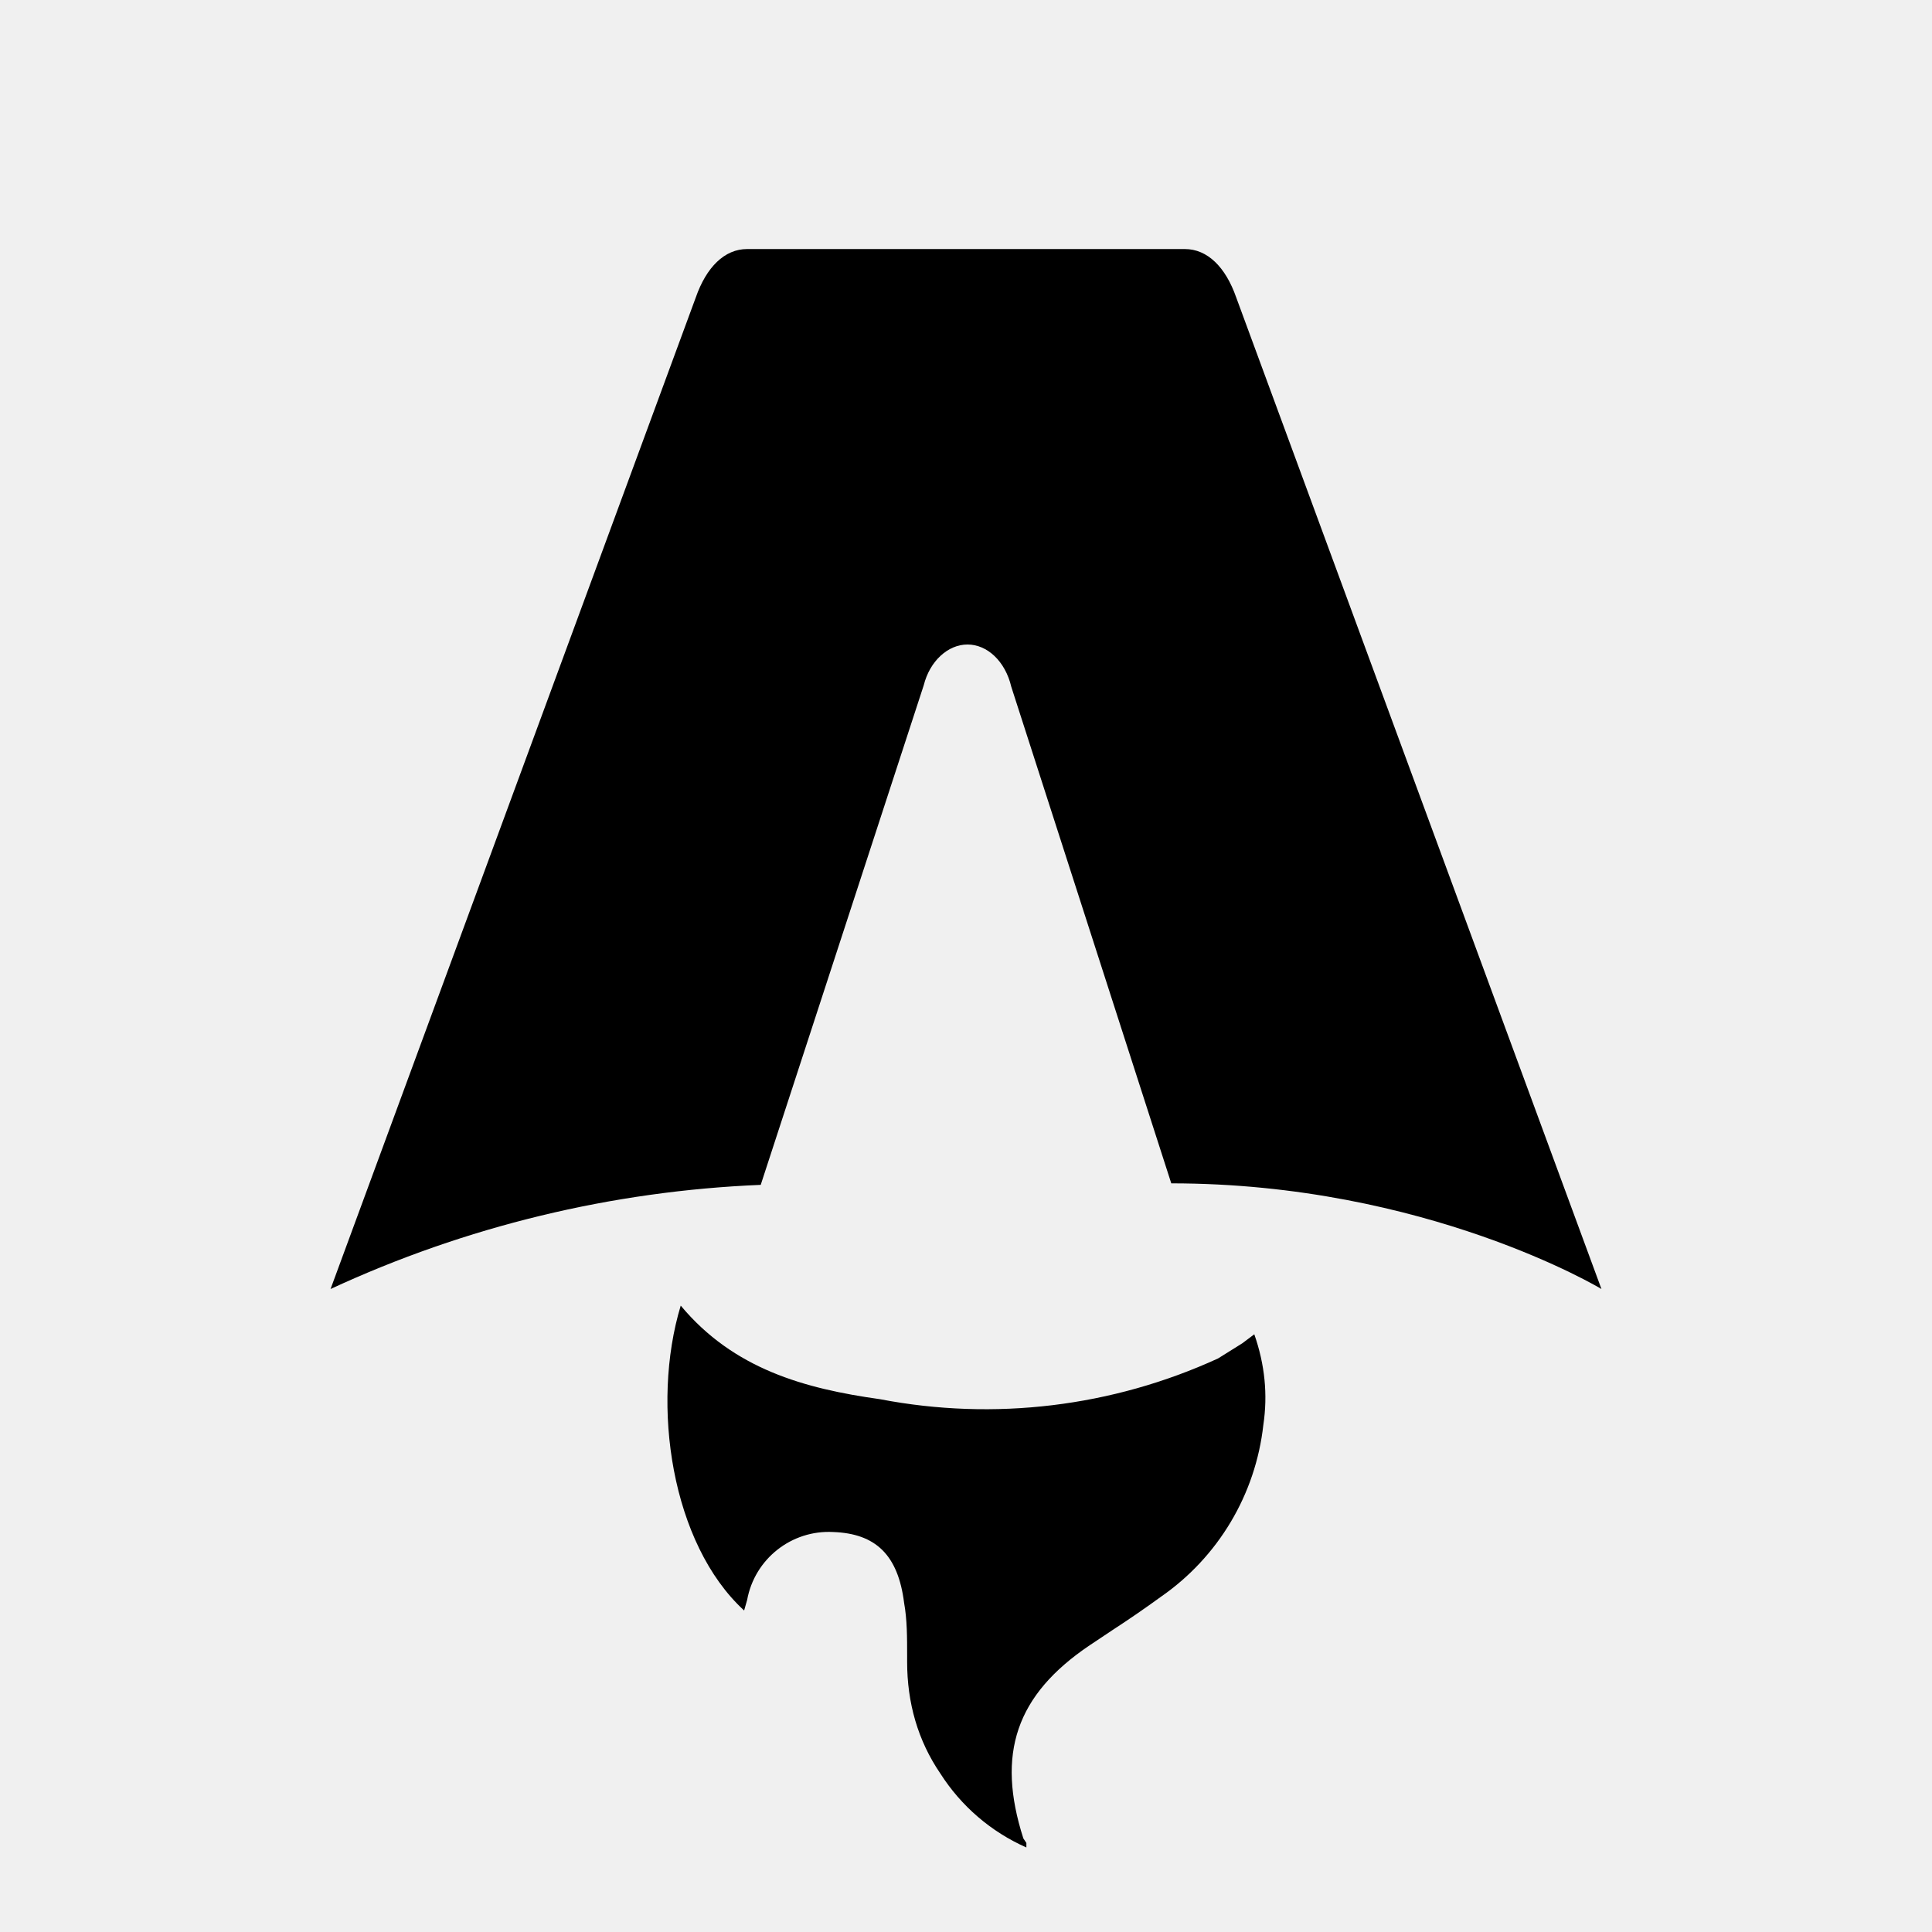
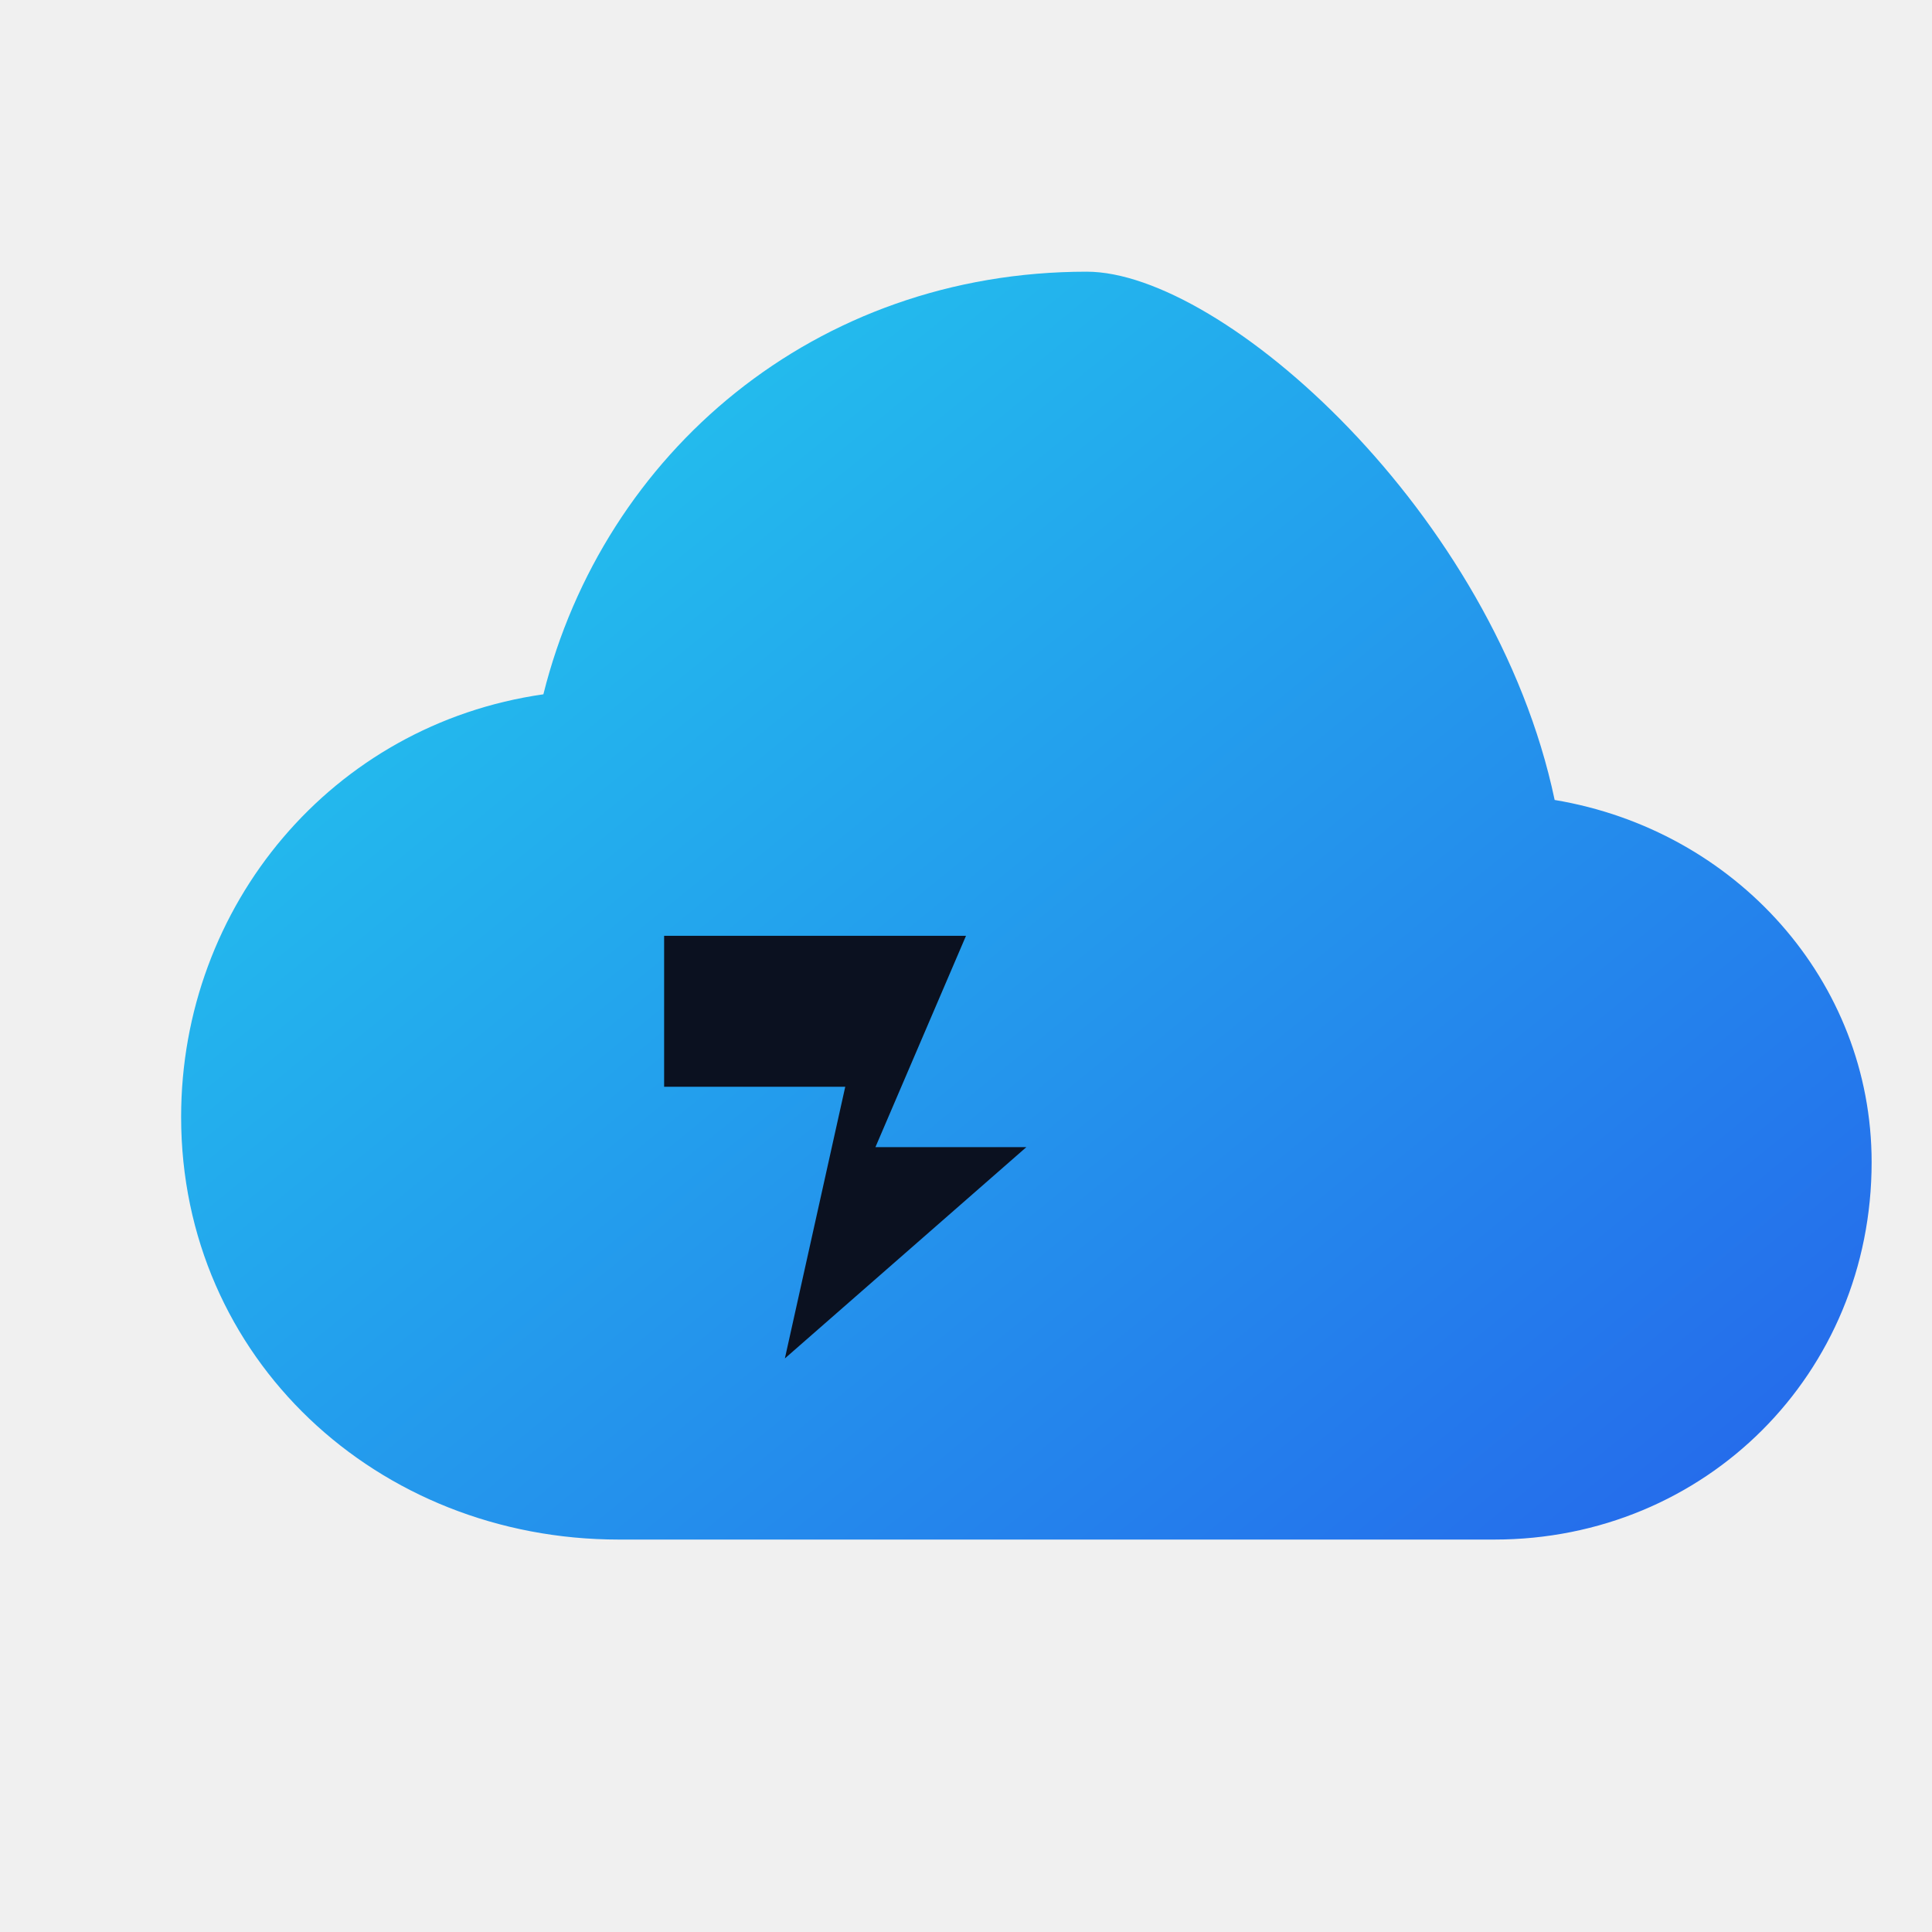
- <svg xmlns="http://www.w3.org/2000/svg" fill="none" viewBox="0 0 128 128">
-   <path d="M50.4 78.5a75.1 75.1 0 0 0-28.5 6.9l24.2-65.7c.7-2 1.9-3.2 3.4-3.2h29c1.5 0 2.7 1.2 3.4 3.2l24.2 65.7s-11.6-7-28.5-7L67 45.5c-.4-1.7-1.6-2.8-2.9-2.8-1.3 0-2.5 1.1-2.9 2.7L50.4 78.5Zm-1.1 28.2Zm-4.2-20.2c-2 6.6-.6 15.8 4.2 20.2a17.5 17.5 0 0 1 .2-.7 5.5 5.5 0 0 1 5.7-4.5c2.8.1 4.3 1.5 4.7 4.7.2 1.1.2 2.3.2 3.5v.4c0 2.7.7 5.2 2.2 7.4a13 13 0 0 0 5.7 4.9v-.3l-.2-.3c-1.8-5.6-.5-9.5 4.4-12.8l1.5-1a73 73 0 0 0 3.2-2.2 16 16 0 0 0 6.8-11.4c.3-2 .1-4-.6-6l-.8.6-1.6 1a37 37 0 0 1-22.4 2.7c-5-.7-9.7-2-13.2-6.2Z" />
-   <style>
-         path { fill: #000; }
-         @media (prefers-color-scheme: dark) {
-             path { fill: #FFF; }
-         }
-     </style>
+ <svg xmlns="http://www.w3.org/2000/svg" viewBox="0 0 128 128" fill="none">
+   <defs>
+     <linearGradient id="storm" x1="20" y1="10" x2="108" y2="118" gradientUnits="userSpaceOnUse">
+       <stop stop-color="#22d3ee" />
+       <stop offset="1" stop-color="#2563eb" />
+     </linearGradient>
+   </defs>
+   <path fill="url(#storm)" d="M72 18c-18 0-32 12-36 28-14 2-24 14-24 28 0 16 13 28 29 28h58c14 0 25-11 25-25 0-12-9-22-21-24-4-19-22-35-31-35z" />
+   <path fill="#0b1120" d="M44 72h12l-4 18 16-14h-10l6-14H44z" />
</svg>
